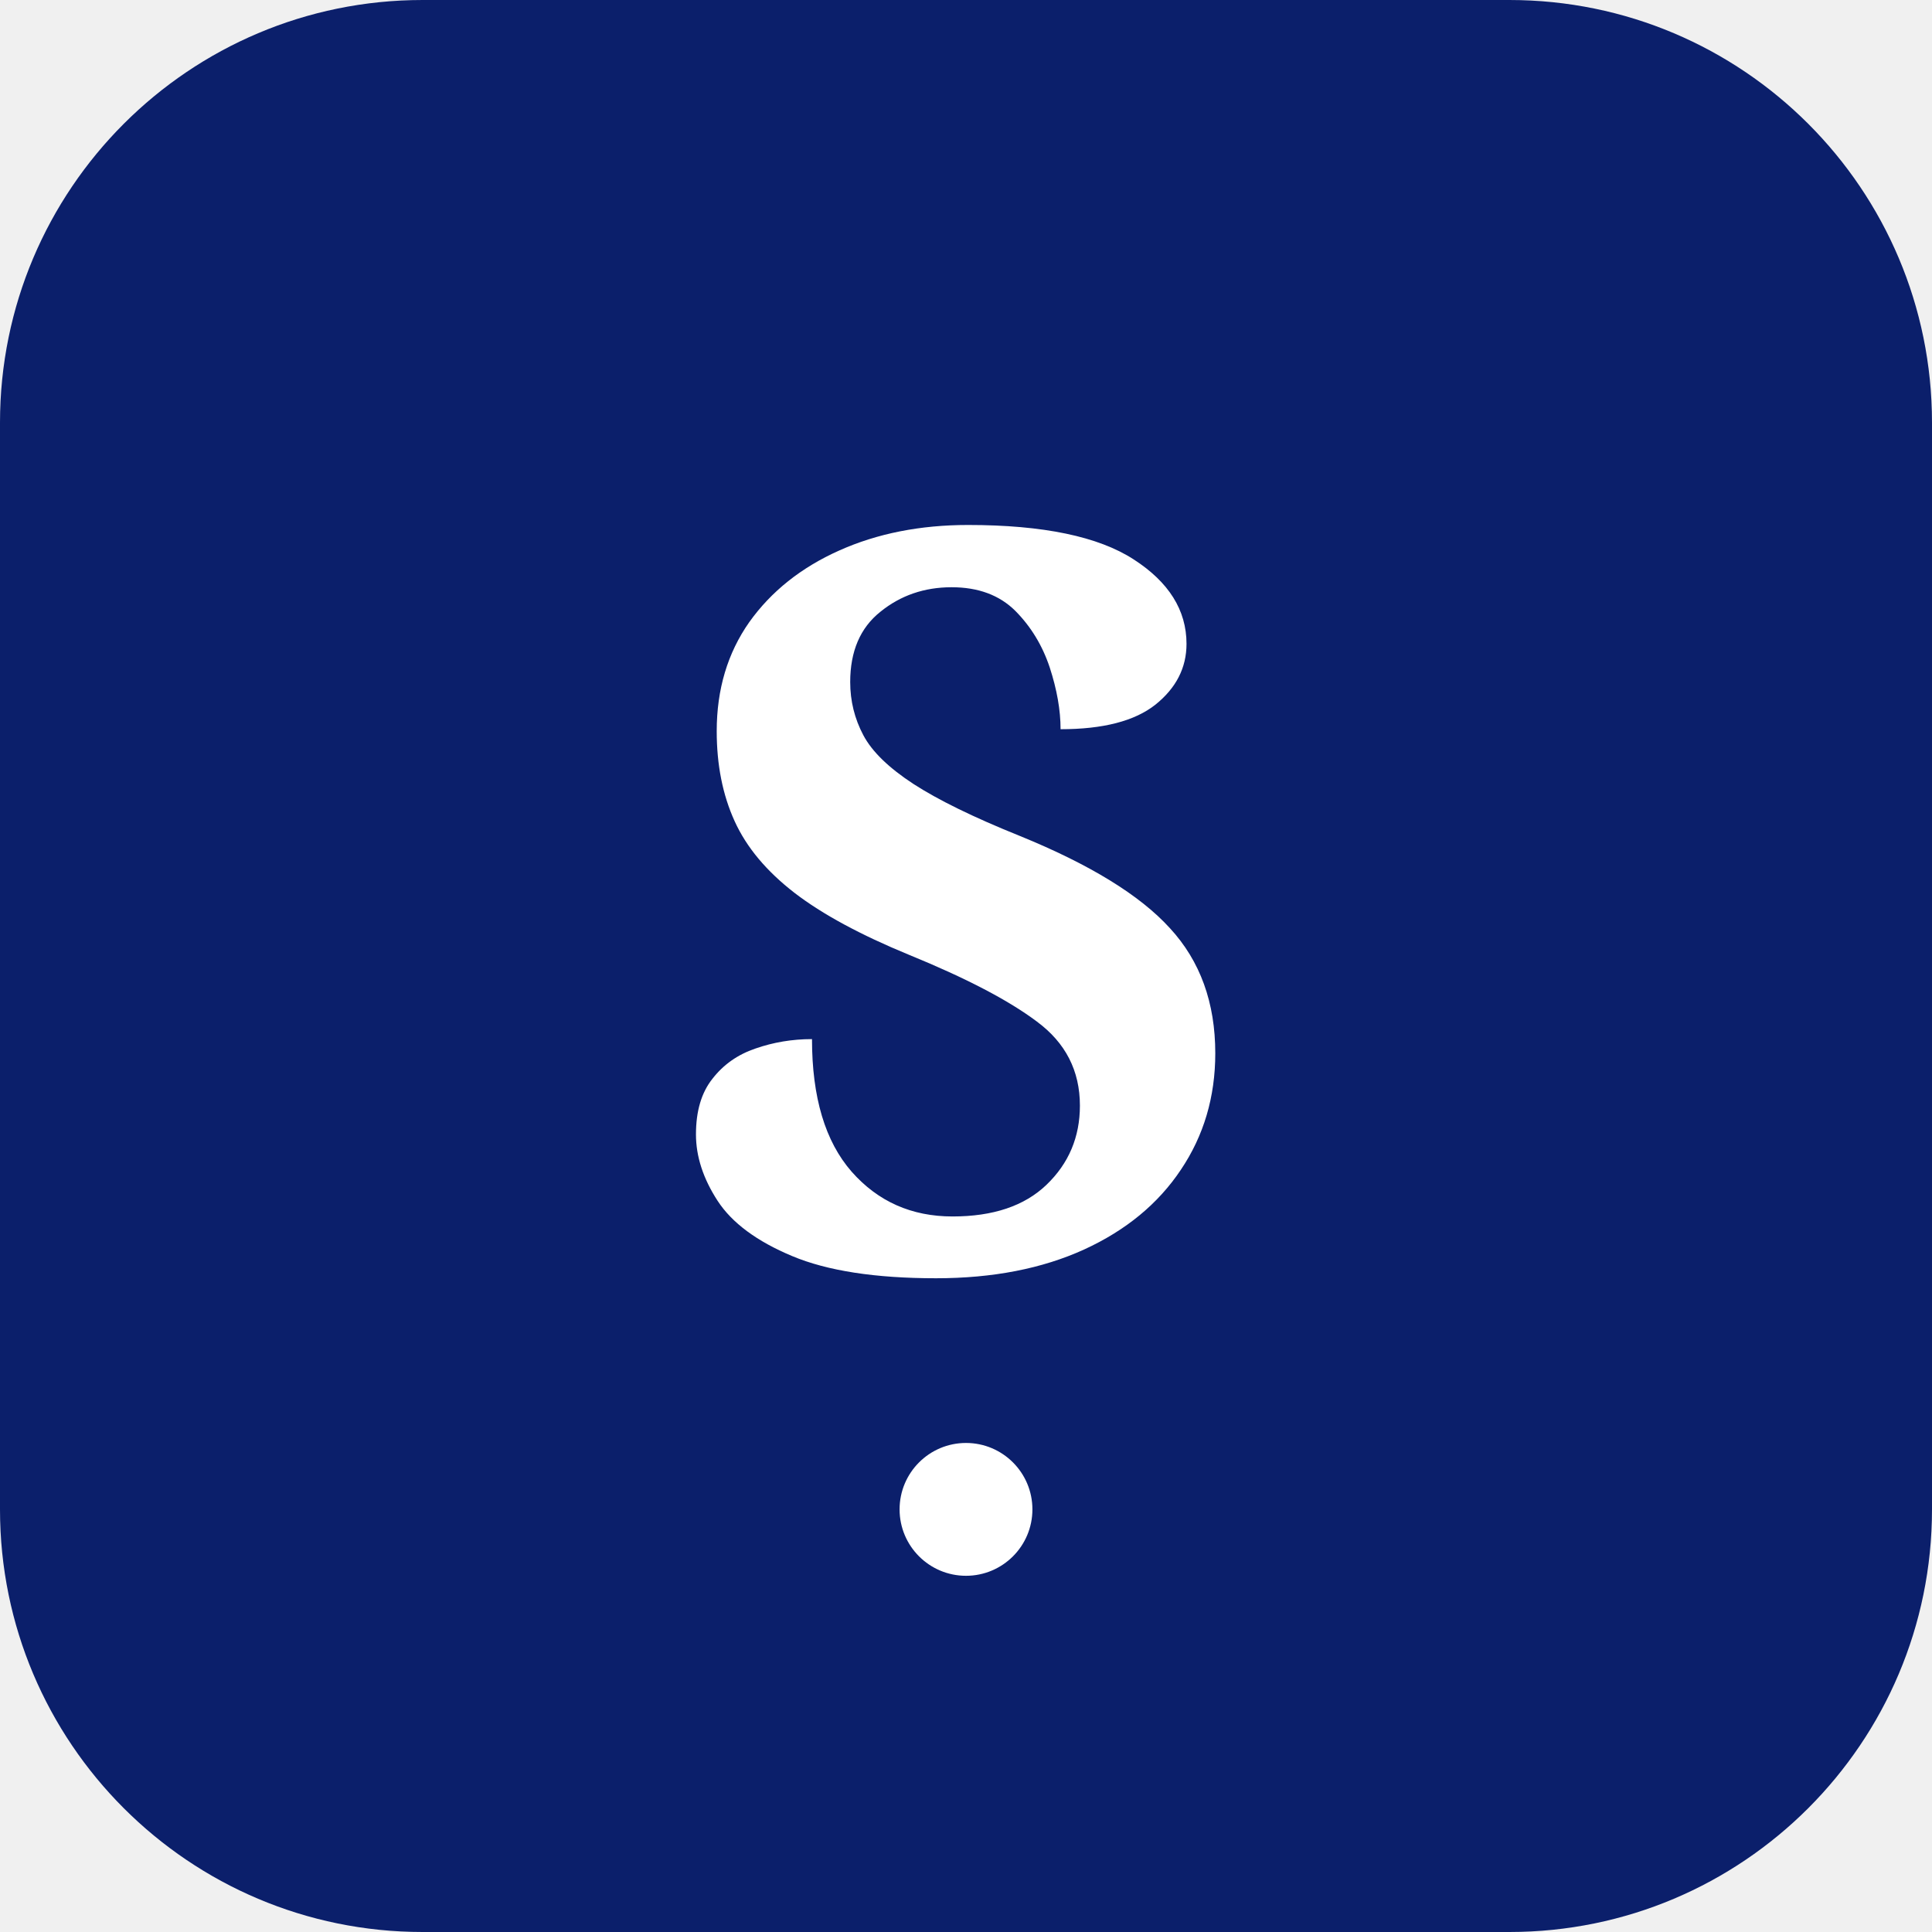
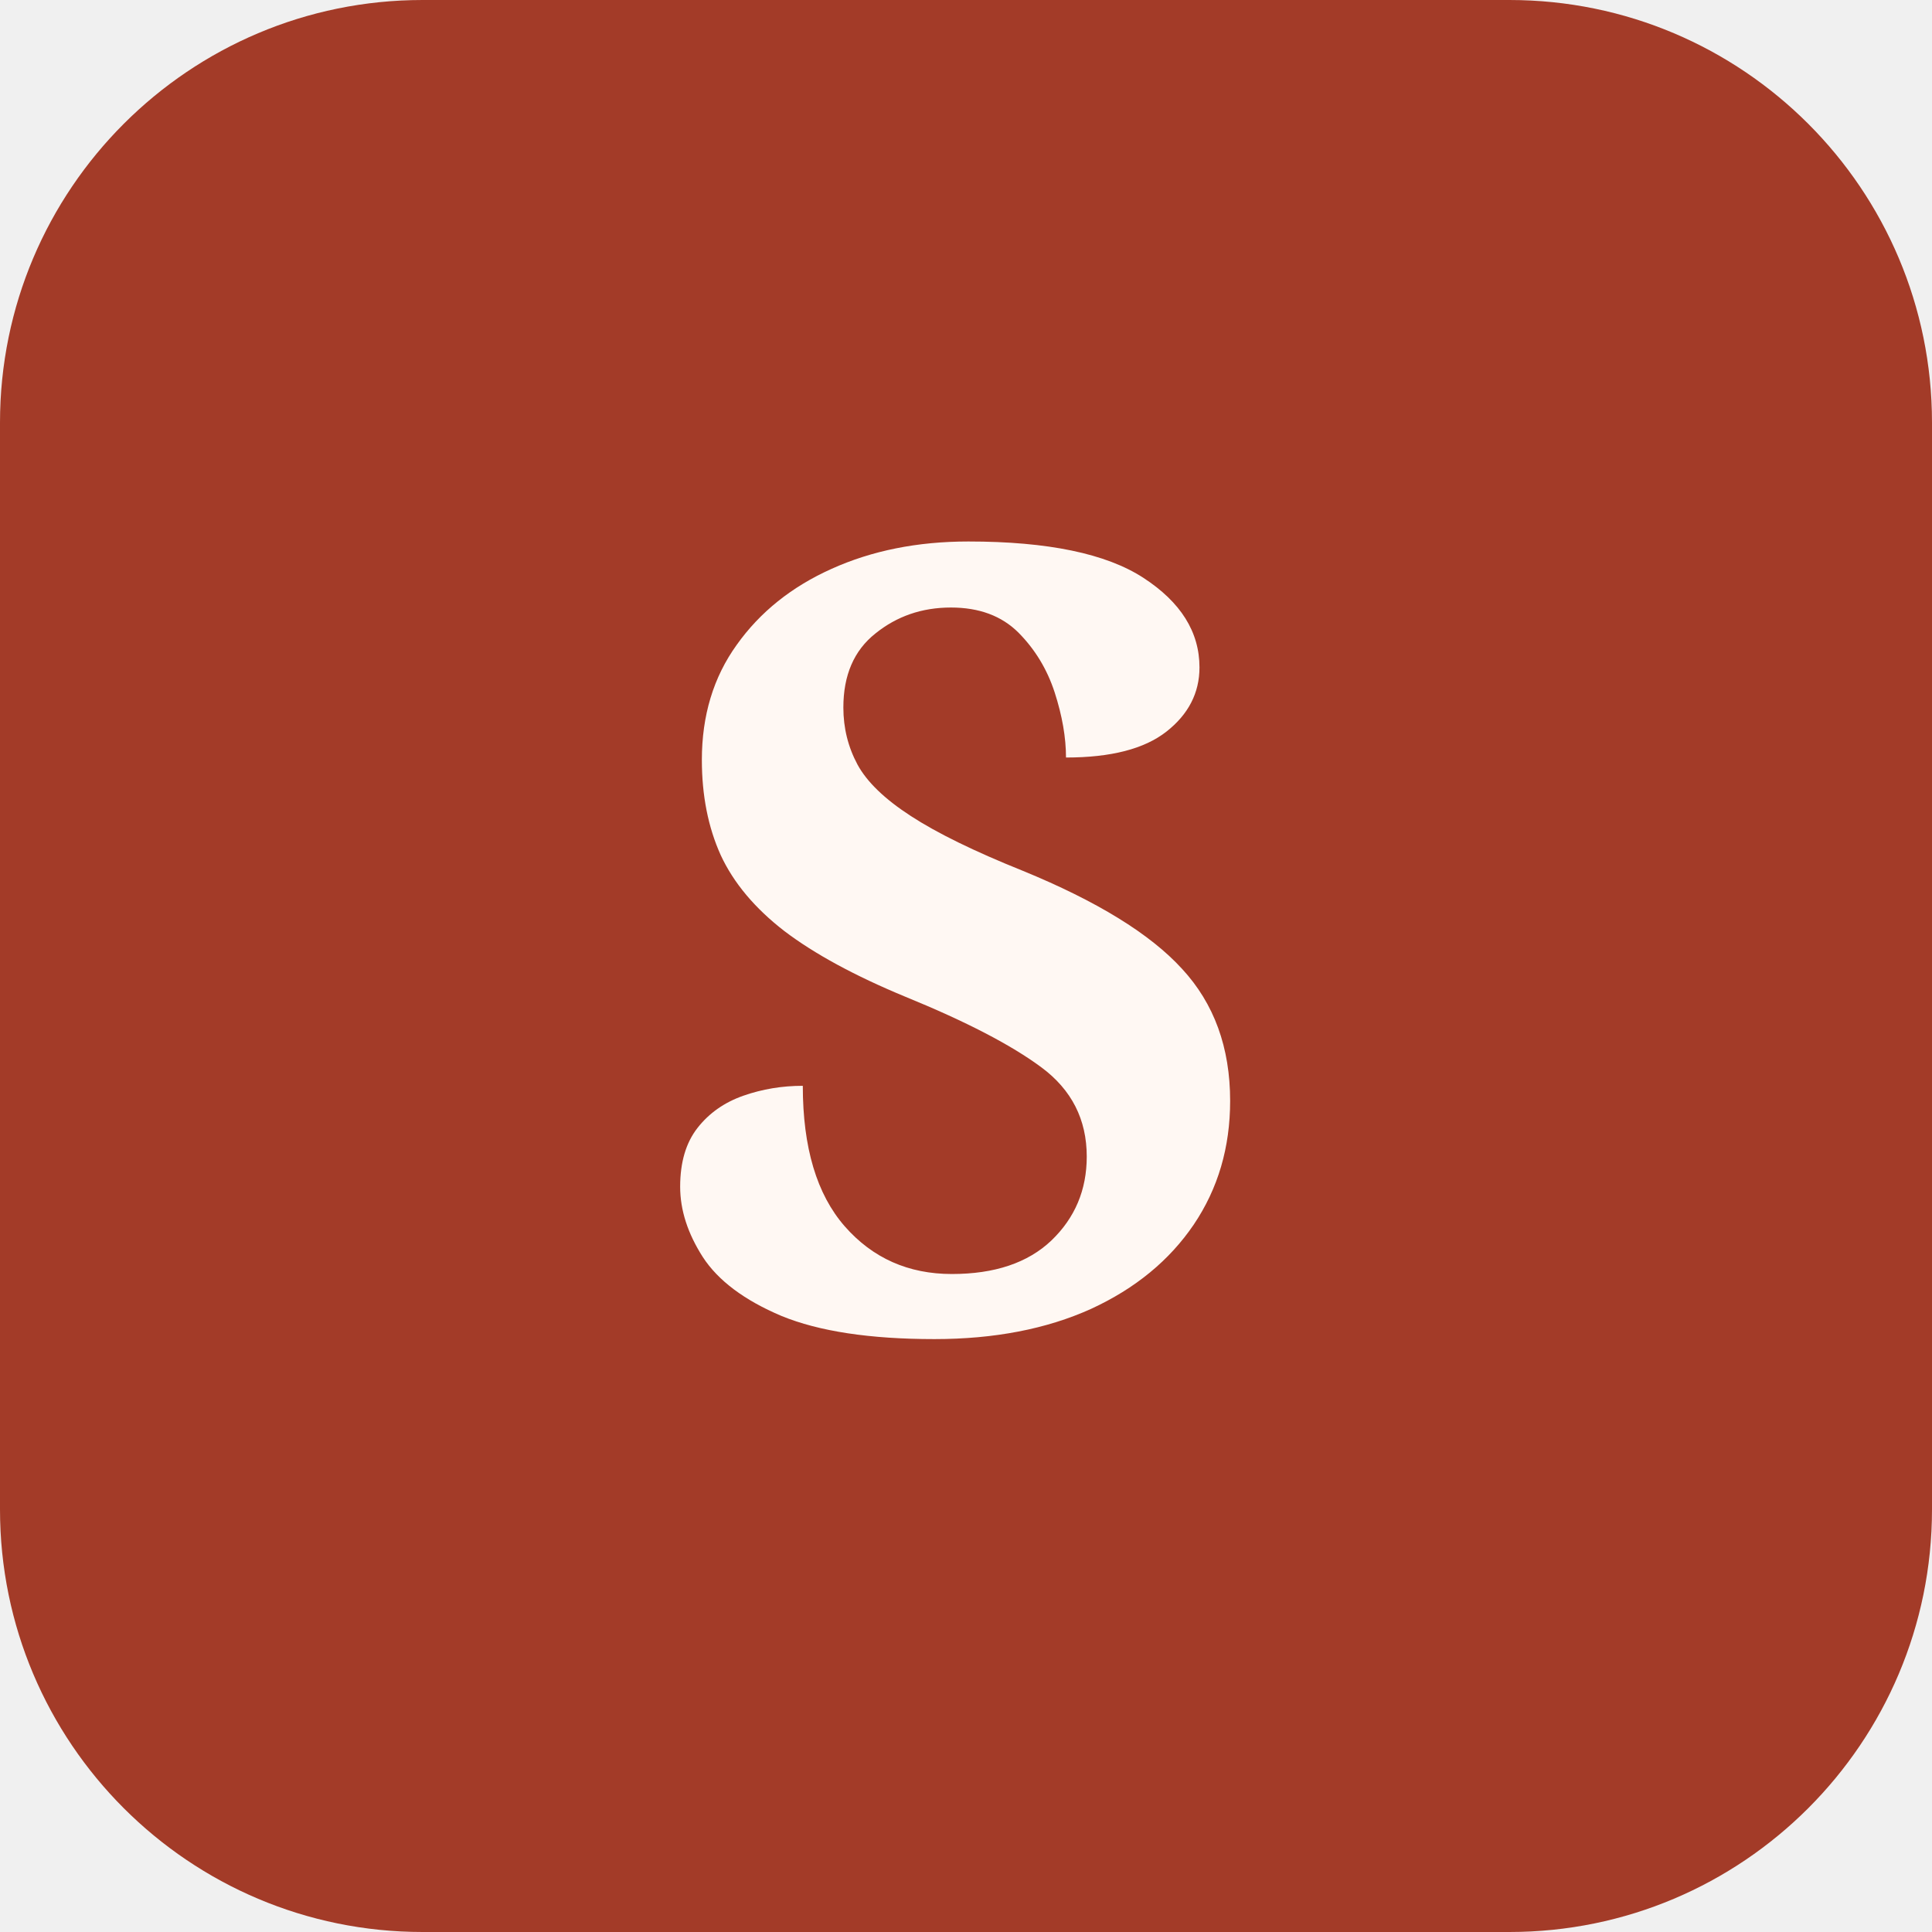
<svg xmlns="http://www.w3.org/2000/svg" viewBox="0 0 64 64" fill="none">
-   <rect width="64" height="64" rx="14" fill="#0B1F6B" />
-   <text x="32" y="42" text-anchor="middle" font-family="Georgia, serif" font-size="34" font-weight="700" fill="#fff">S</text>
-   <circle cx="32" cy="50" r="2.2" fill="#fff" />
+   <rect width="64" height="64" rx="14" fill="#A33B28" />
+   <text x="32" y="44" text-anchor="middle" font-family="Georgia, serif" font-size="36" font-weight="700" fill="#FFF8F3">S</text>
</svg>
